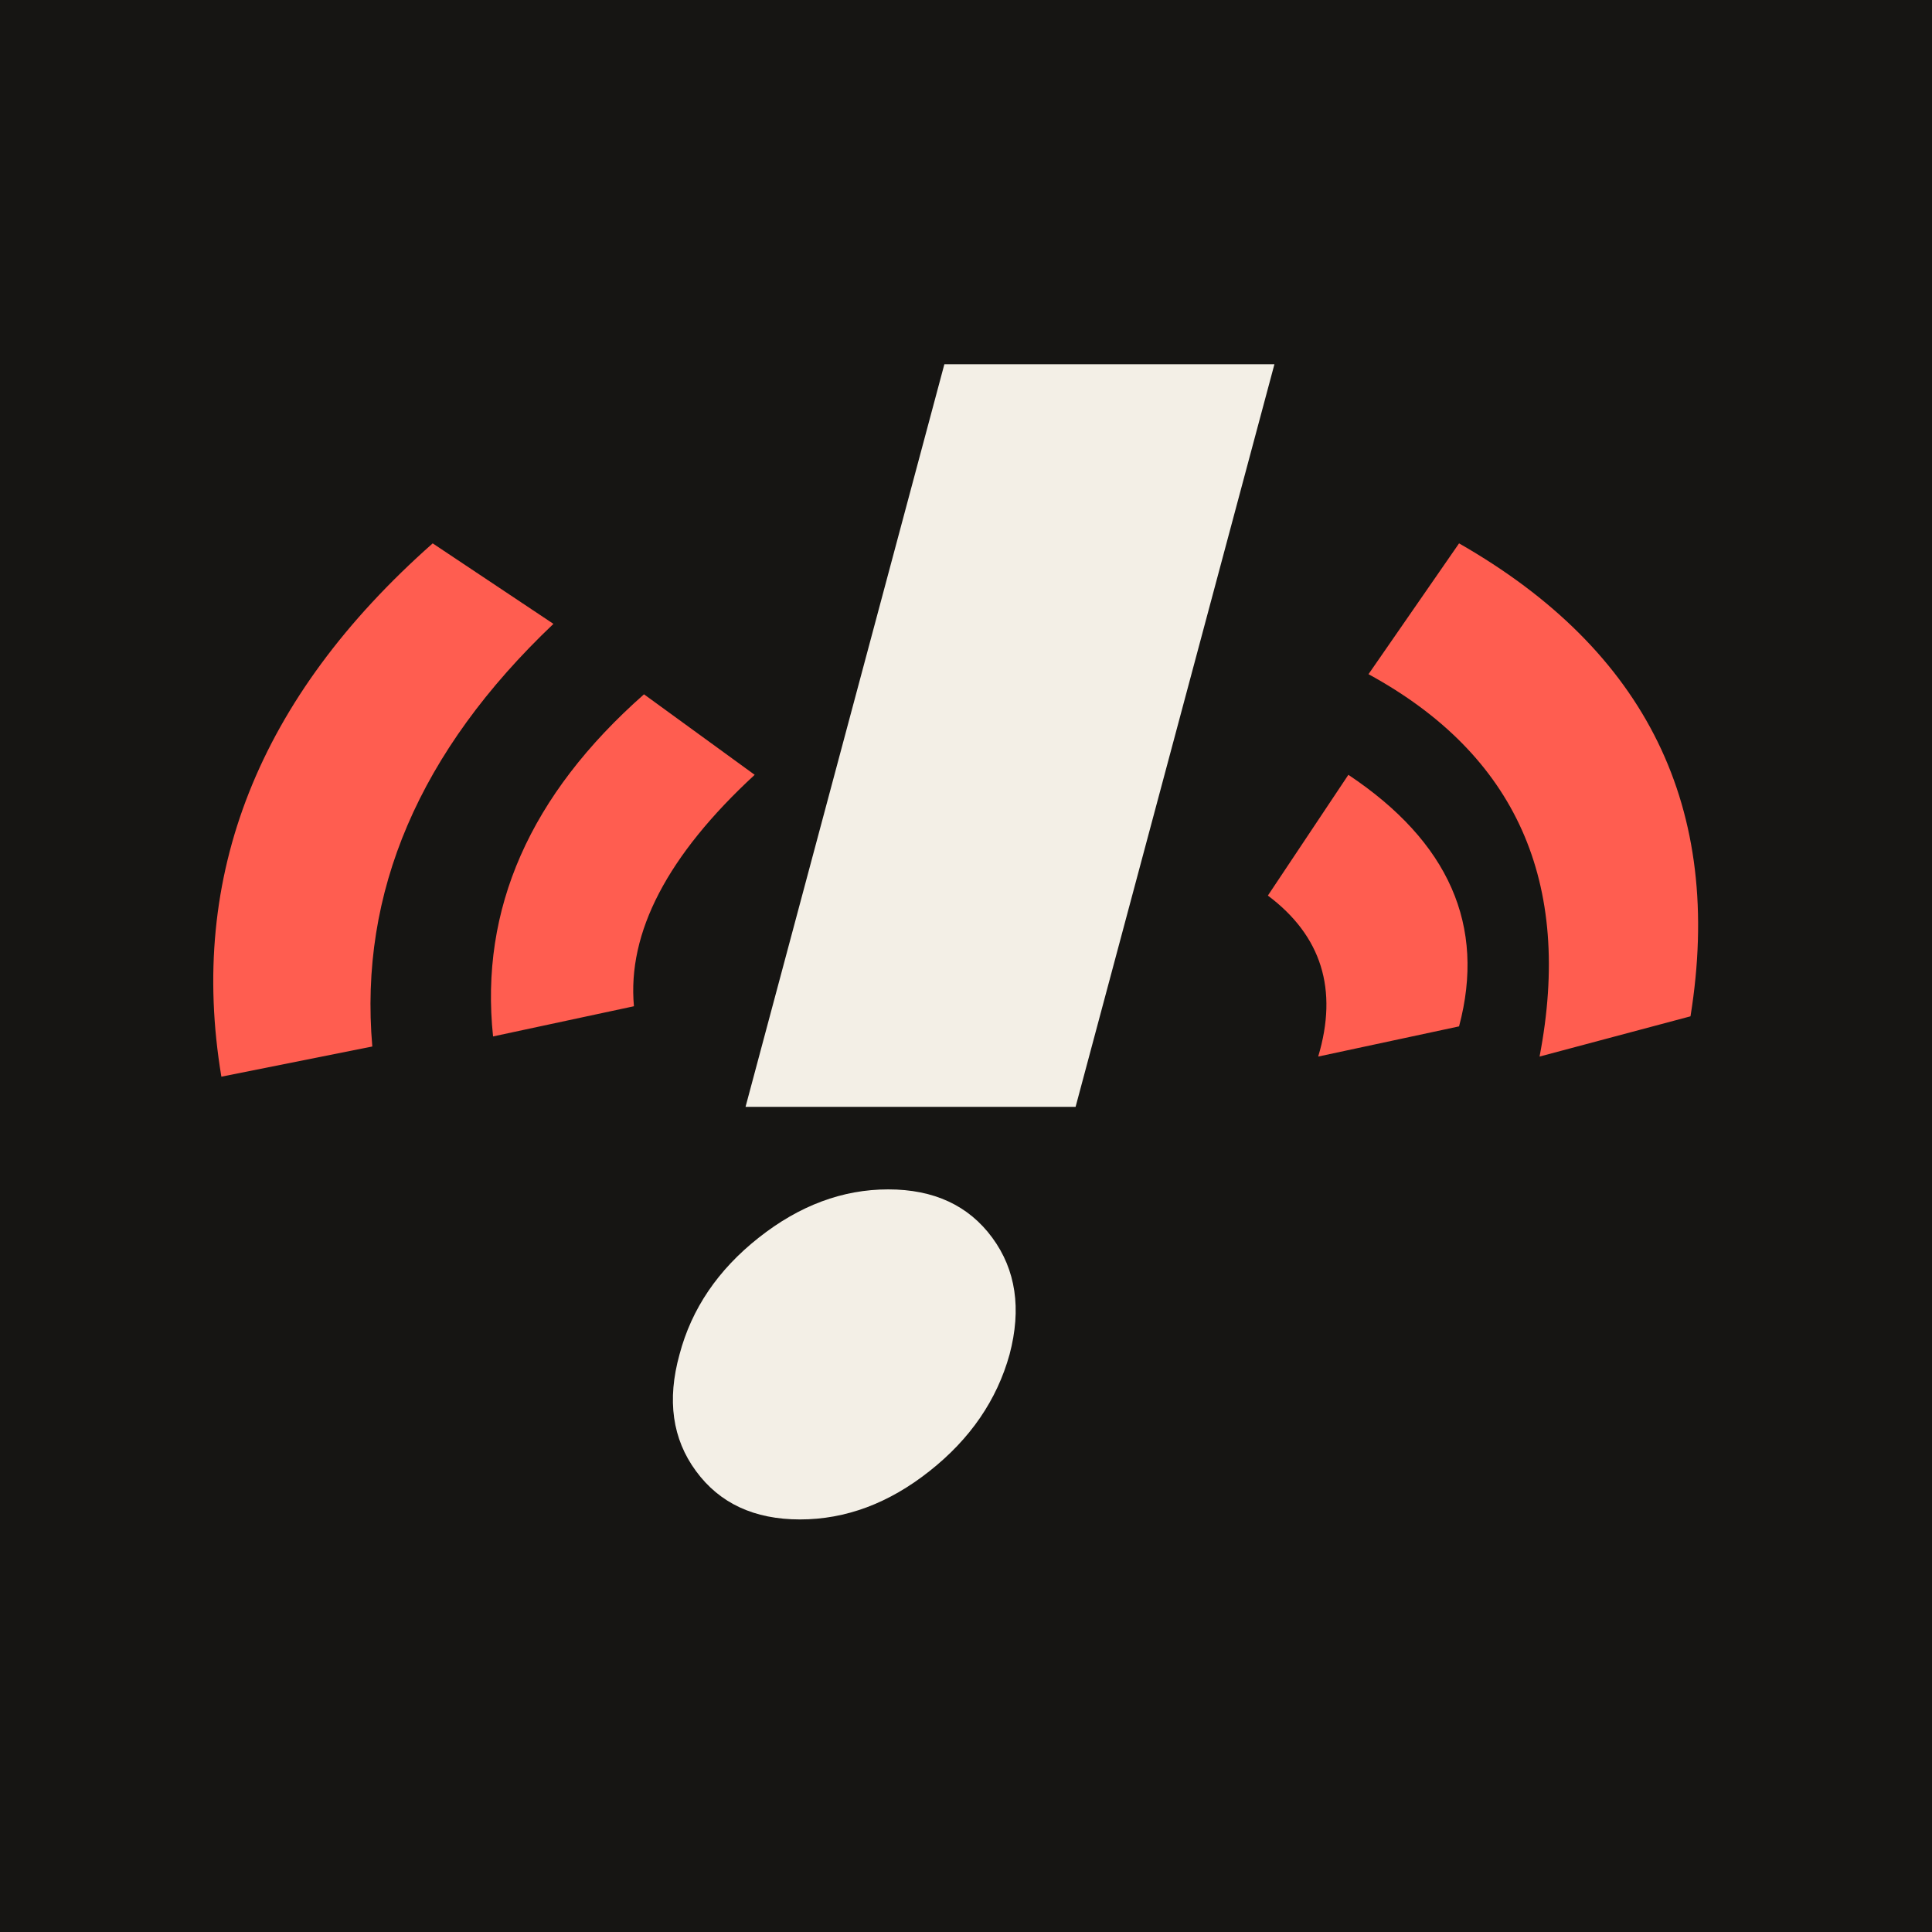
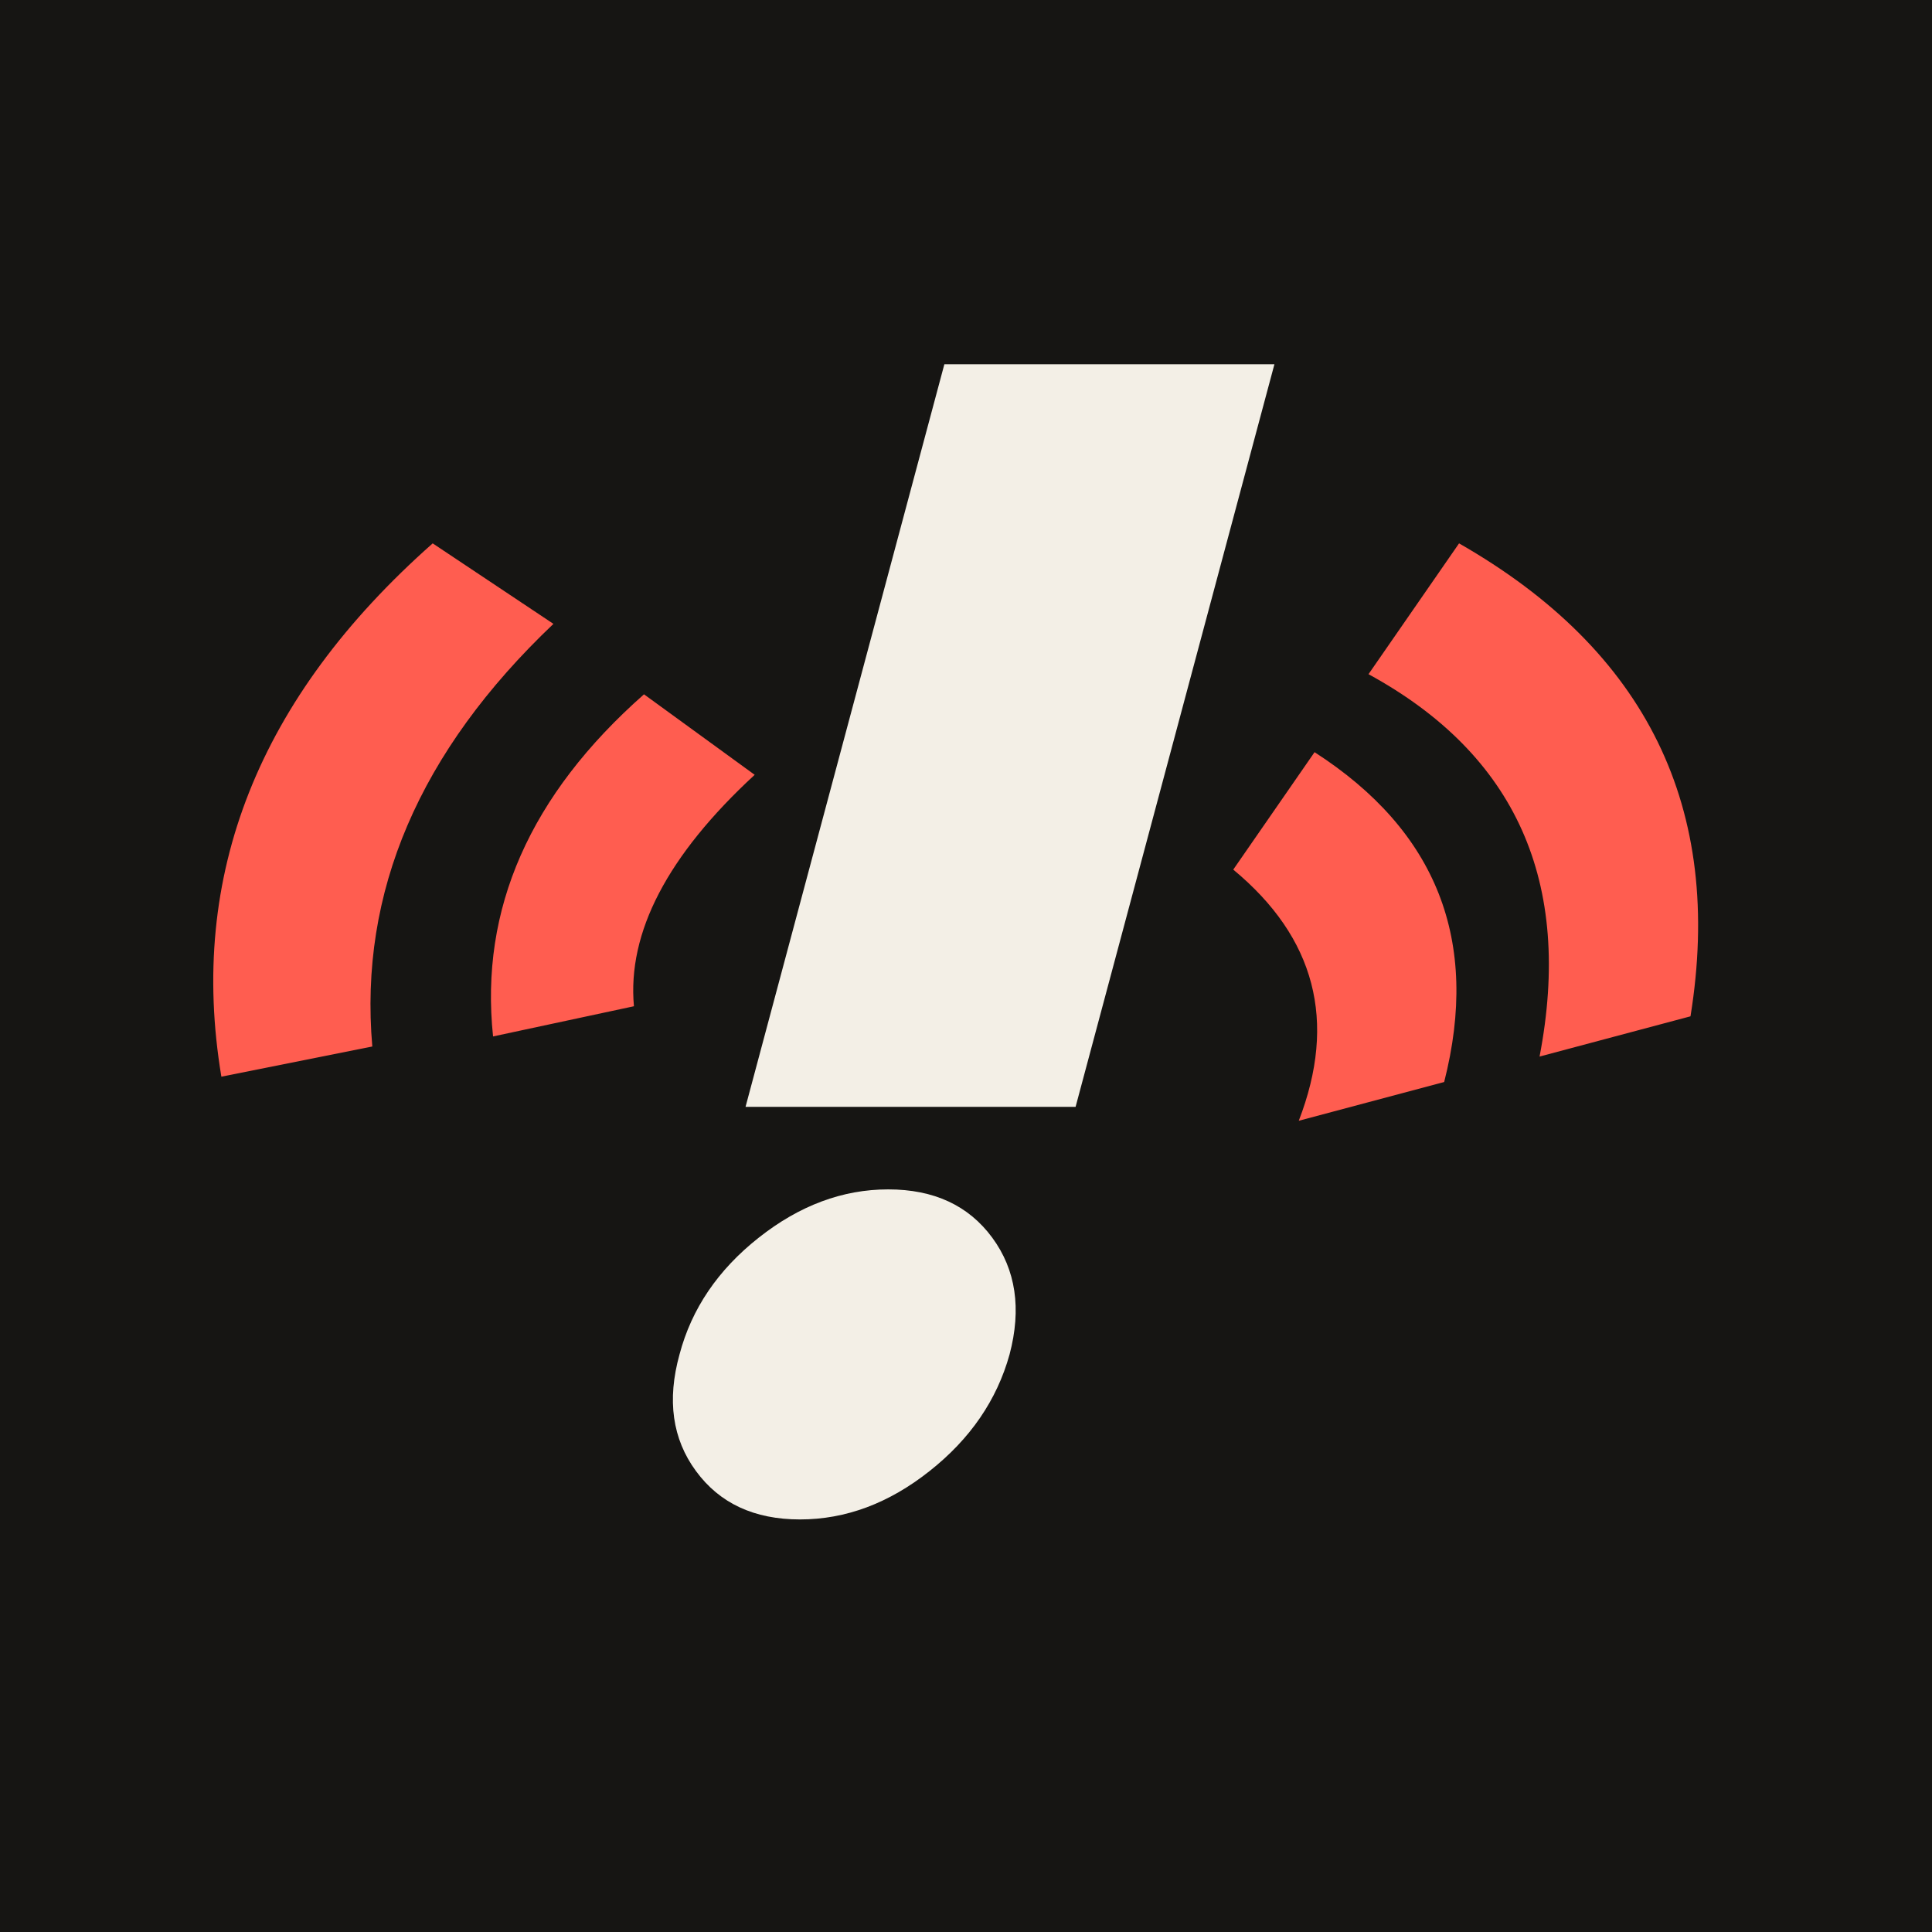
<svg xmlns="http://www.w3.org/2000/svg" viewBox="0 0 192 192" role="img" aria-label="Alarm app — Ringing bang">
  <rect width="192" height="192" fill="#161513" />
  <path fill="#f3efe6" fill-rule="evenodd" d="M74.09 110 93.85 36.2H126.65L106.89 110ZM79.5 151Q72.69 151 69.17 146.2Q65.64 141.41 67.53 134.6Q69.33 127.79 75.4 123Q81.47 118.2 88.27 118.2Q95.08 118.2 98.61 123Q102.13 127.79 100.33 134.6Q98.44 141.41 92.37 146.2Q86.31 151 79.5 151Z" />
-   <path fill="#ff5d50" fill-rule="evenodd" d="M43 54L55 62Q35 81 37 104L22 107Q17 77 43 54ZM64 69L75 77Q62 89 63 100L49 103Q47 84 64 69ZM145 54Q173 70 168 101L153 105Q158 79 136 67ZM134 77Q149 87 145 102L131 105Q134 95 126 89Z" />
+   <path fill="#ff5d50" fill-rule="evenodd" d="M43 54L55 62Q35 81 37 104L22 107Q17 77 43 54ZM64 69L75 77Q62 89 63 100L49 103Q47 84 64 69ZM145 54Q173 70 168 101L153 105Q158 79 136 67ZM130.64 74.75Q148.88 86.50 143.52 107.53L129.07 111.38Q134.80 96.56 122.56 86.42Z" />
</svg>
